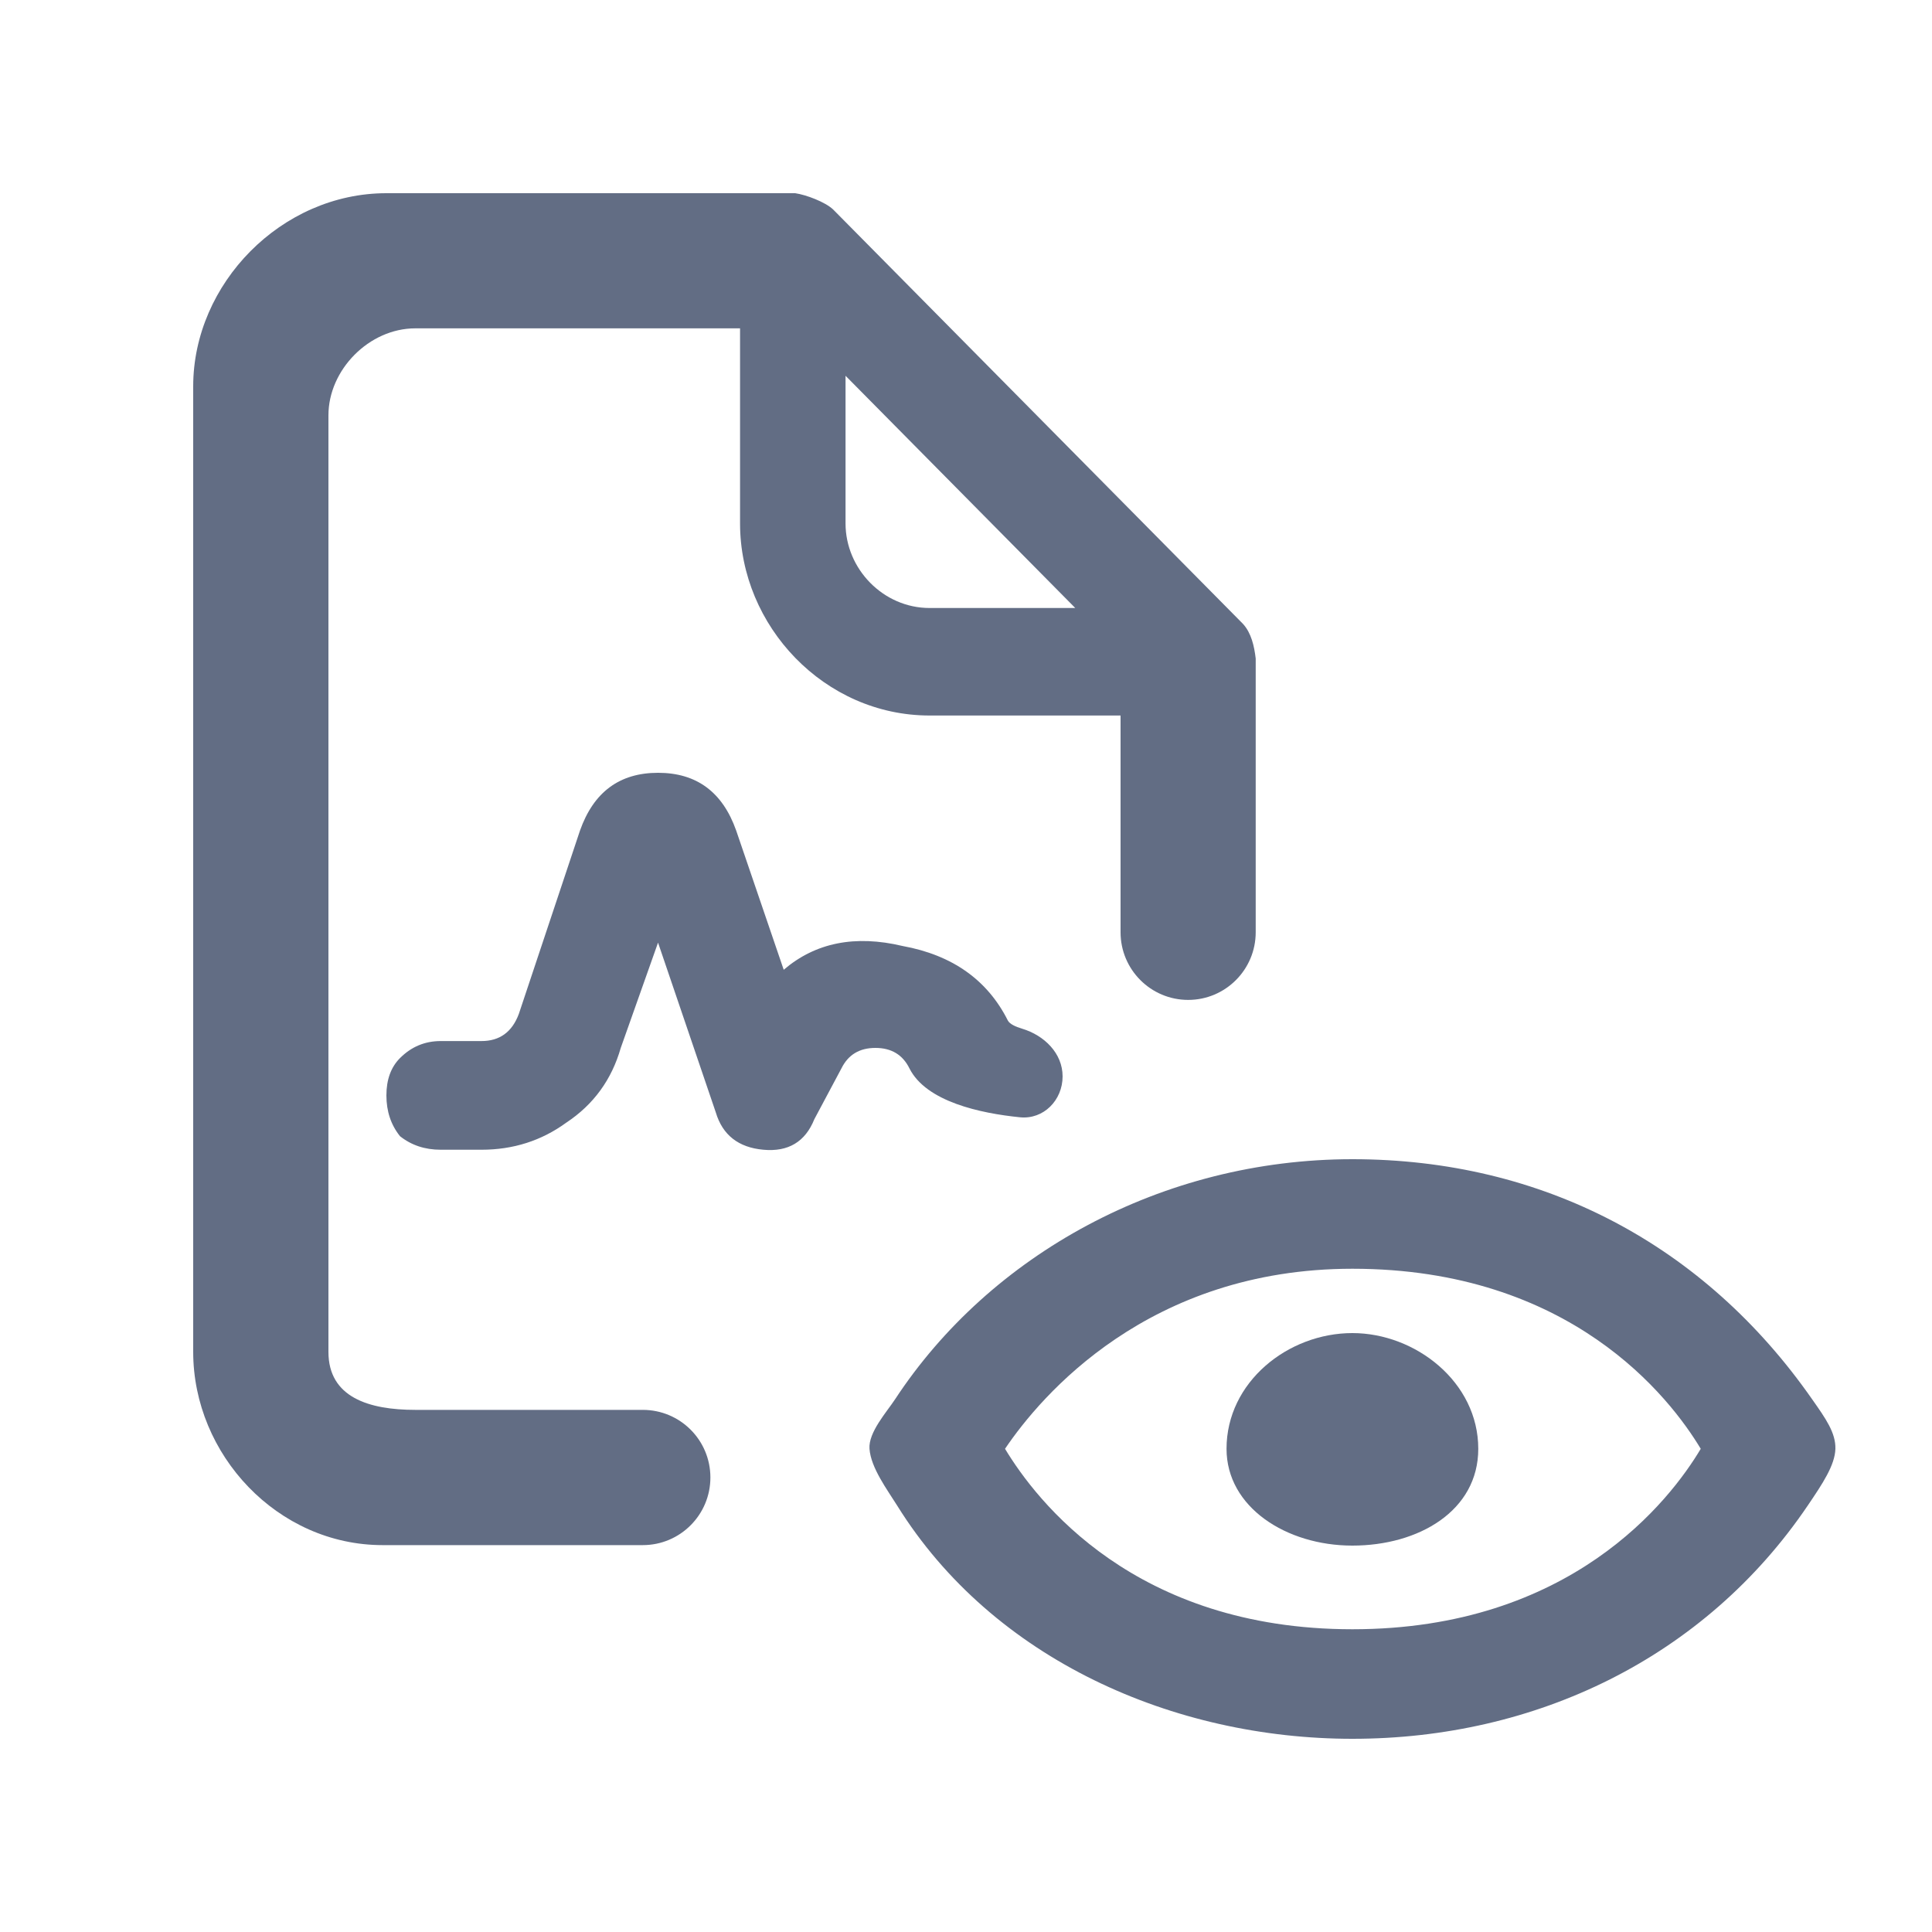
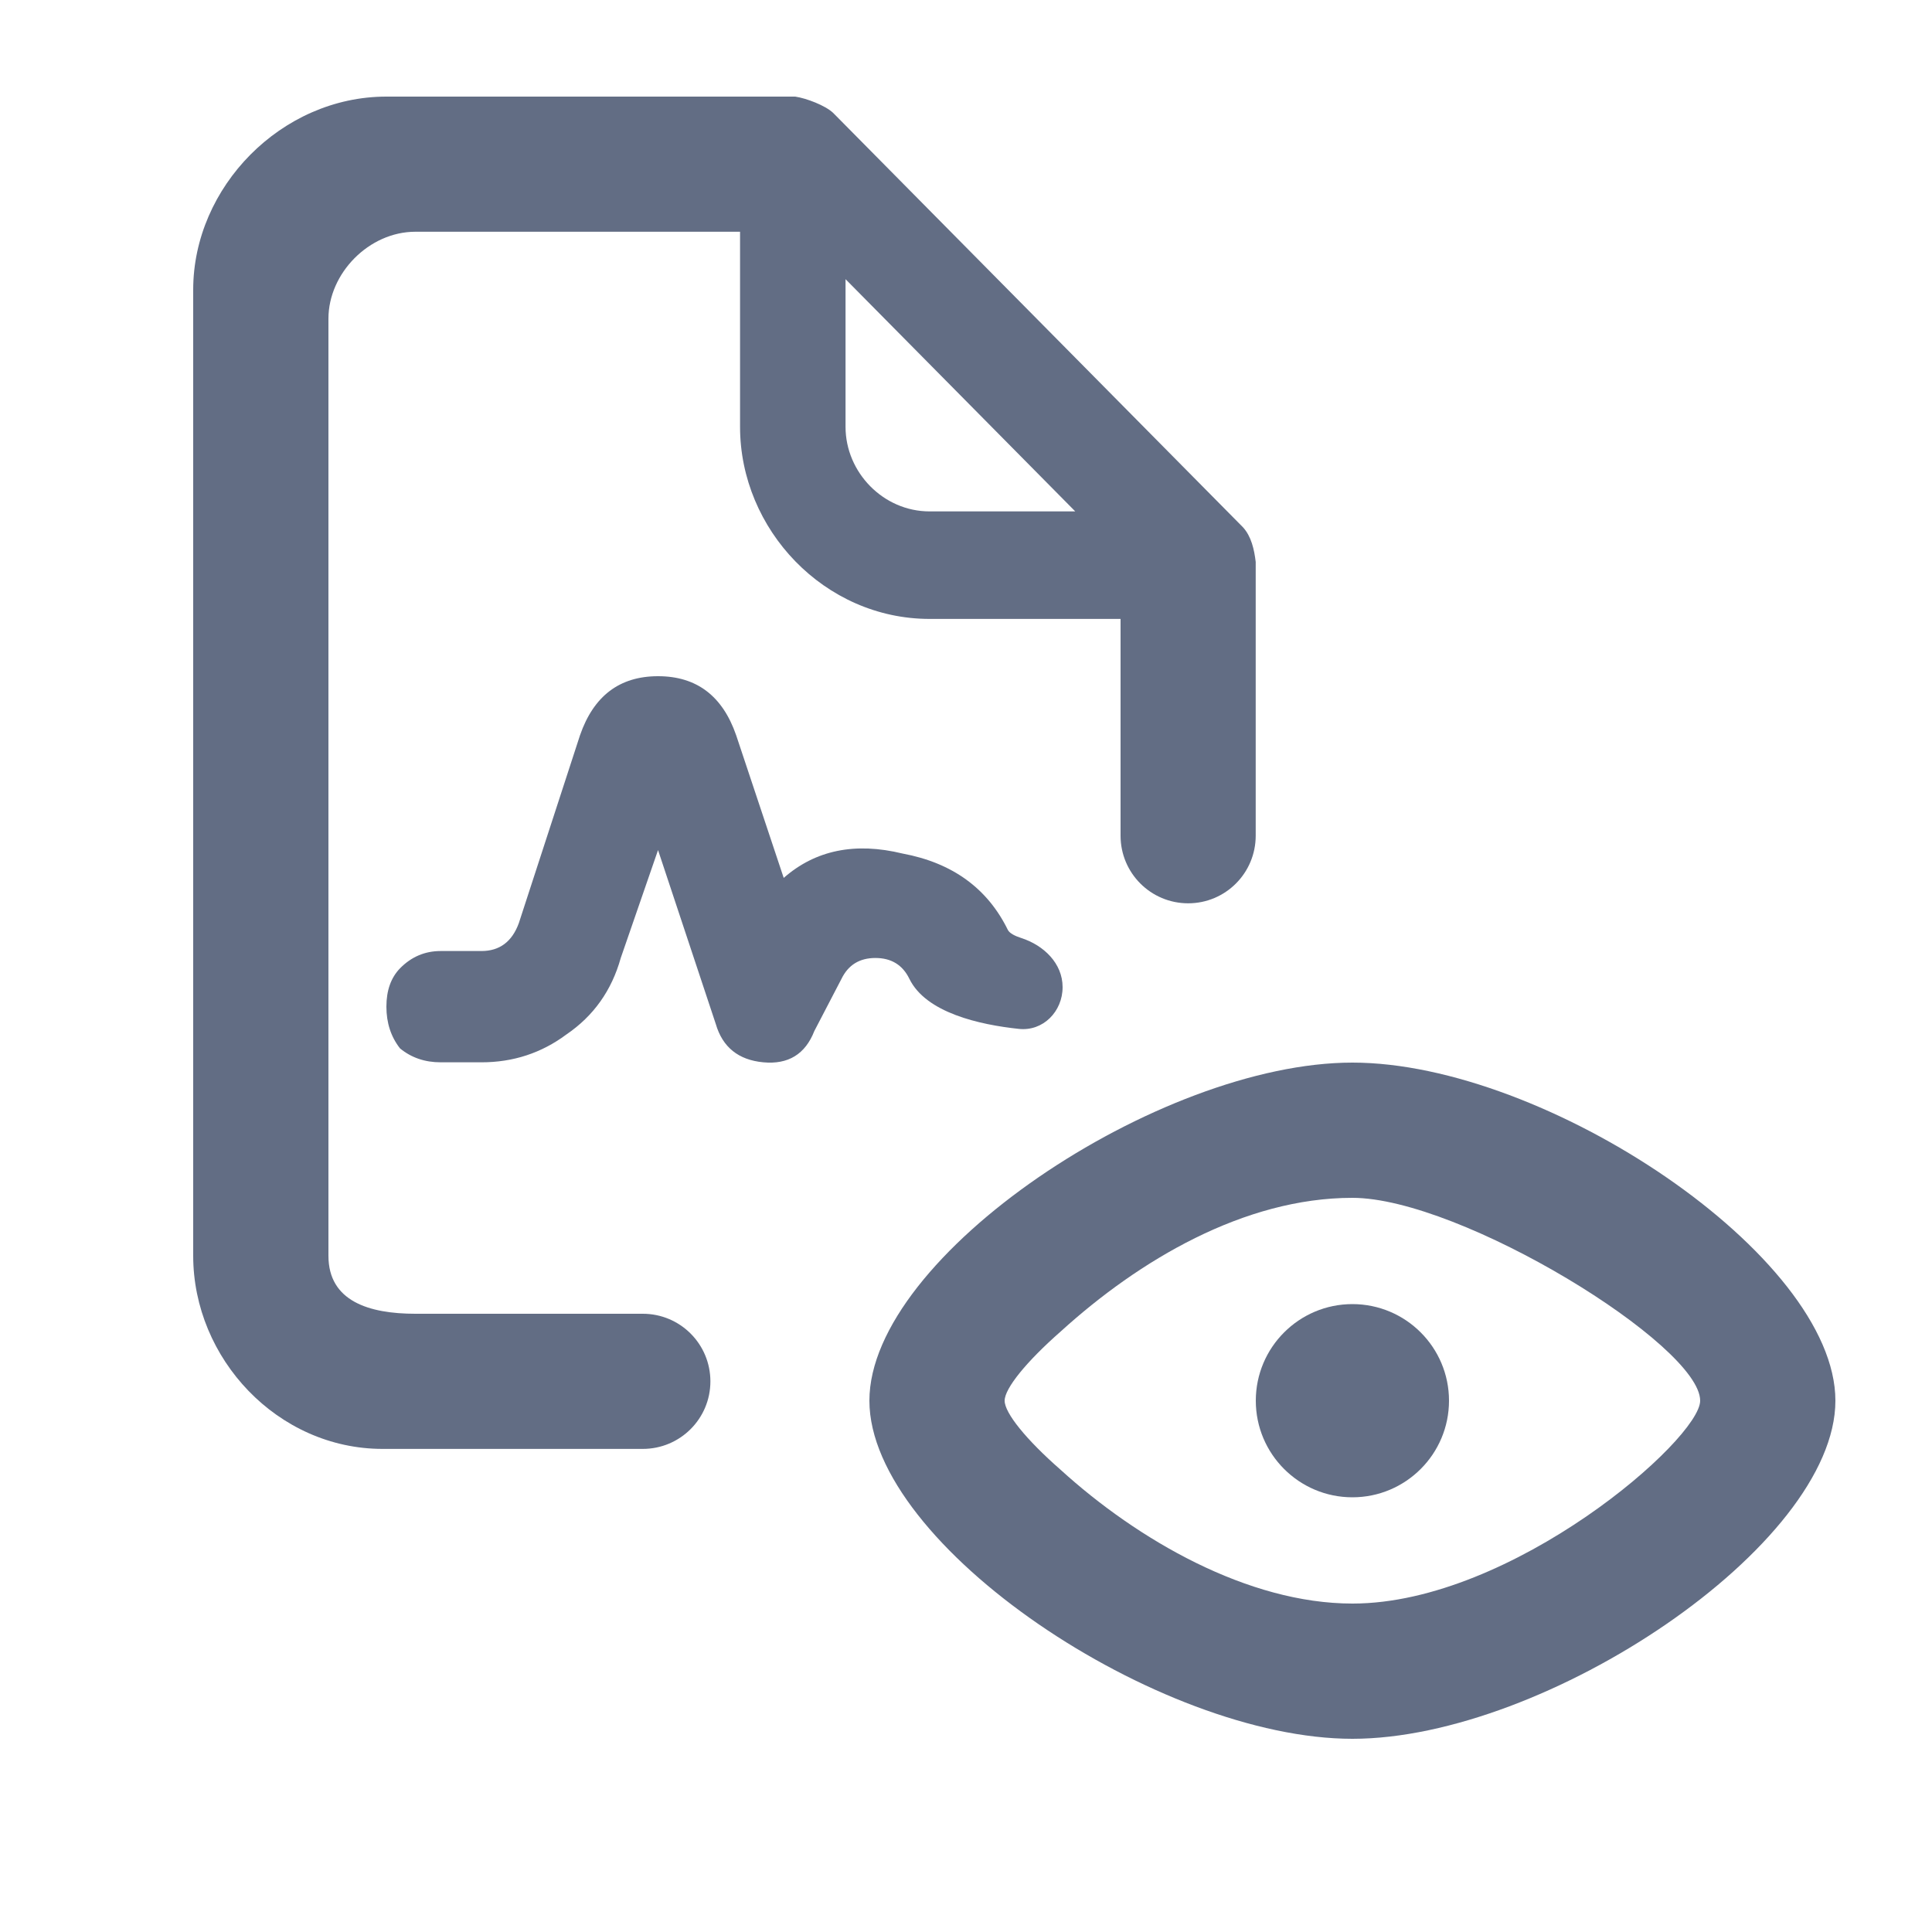
<svg xmlns="http://www.w3.org/2000/svg" width="20" height="20" viewBox="0 0 20 20" fill="none">
-   <path fill-rule="evenodd" clip-rule="evenodd" d="M12.999 6.817V9.651C12.999 10.037 12.686 10.351 12.3 10.351V10.351C11.913 10.351 11.6 10.037 11.6 9.651V7.407H9.623C8.535 7.407 7.661 6.482 7.661 5.419V3.399H4.3C3.82 3.399 3.4 3.829 3.4 4.299V13.995C3.4 14.466 3.82 14.595 4.3 14.595H6.654C7.041 14.595 7.354 14.908 7.354 15.295V15.295C7.354 15.681 7.041 15.995 6.654 15.995H3.961C2.873 15.995 2 15.058 2 13.995V3.999C2 2.937 2.912 2 4 2H8.232C8.347 2.017 8.542 2.091 8.624 2.168L12.867 6.458C12.954 6.553 12.984 6.69 12.999 6.817ZM11.131 6.294L8.753 3.89V5.419C8.753 5.889 9.143 6.294 9.623 6.294H11.131Z" fill="#626D84" />
-   <path d="M9.414 11.059C9.588 11.406 10.152 11.525 10.558 11.566C10.803 11.591 11 11.389 11 11.143C11 10.903 10.81 10.718 10.581 10.649C10.511 10.628 10.454 10.601 10.434 10.566C10.223 10.145 9.859 9.887 9.344 9.793C8.852 9.676 8.441 9.758 8.113 10.039L7.621 8.598C7.48 8.199 7.211 8 6.812 8C6.414 8 6.145 8.199 6.004 8.598L5.371 10.496C5.301 10.684 5.172 10.777 4.984 10.777H4.562C4.398 10.777 4.258 10.836 4.141 10.953C4.047 11.047 4 11.176 4 11.34C4 11.504 4.047 11.645 4.141 11.762C4.258 11.855 4.398 11.902 4.562 11.902H4.984C5.312 11.902 5.605 11.809 5.863 11.621C6.145 11.434 6.332 11.176 6.426 10.848L6.812 9.758L7.41 11.516C7.48 11.75 7.645 11.879 7.902 11.902C8.16 11.926 8.336 11.82 8.43 11.586L8.711 11.059C8.781 10.918 8.898 10.848 9.062 10.848C9.227 10.848 9.344 10.918 9.414 11.059Z" fill="#626D84" />
-   <path d="M14 13.8C13.333 13.8 12.697 14.307 12.697 14.998C12.697 15.602 13.315 16 14 16C14.685 16 15.303 15.641 15.303 14.998C15.303 14.307 14.653 13.8 14 13.8Z" fill="#626D84" />
-   <path fill-rule="evenodd" clip-rule="evenodd" d="M9.001 14.998C9.015 15.195 9.186 15.423 9.287 15.585C10.281 17.184 12.156 18 14 18C15.898 18 17.646 17.162 18.714 15.585C18.867 15.359 18.995 15.168 19 14.998C19.004 14.833 18.9 14.685 18.759 14.485C17.645 12.888 15.971 12 14 12C12.028 12 10.249 12.988 9.266 14.485C9.18 14.616 8.988 14.828 9.001 14.998ZM14 16.866C11.748 16.866 10.73 15.538 10.404 14.998C10.776 14.447 11.891 13.134 14 13.134C16.259 13.134 17.287 14.467 17.606 14.998C17.288 15.532 16.259 16.866 14 16.866Z" fill="#626D84" />
+   <path fill-rule="evenodd" clip-rule="evenodd" d="M12.999 5.817V8.651C12.999 9.038 12.686 9.351 12.3 9.351C11.913 9.351 11.6 9.038 11.6 8.651V6.407H9.623C8.535 6.407 7.661 5.482 7.661 4.419V2.399H4.3C3.82 2.399 3.4 2.829 3.4 3.299V13C3.4 13.47 3.82 13.6 4.3 13.6H6.654C7.041 13.6 7.354 13.913 7.354 14.3C7.354 14.686 7.041 14.999 6.654 14.999H3.961C2.873 14.999 2 14.063 2 13V2.999C2 1.937 2.912 1 4 1H8.232C8.347 1.017 8.542 1.091 8.624 1.168L12.867 5.458C12.954 5.553 12.984 5.69 12.999 5.817ZM11.131 5.294L8.753 2.89V4.419C8.753 4.889 9.143 5.294 9.623 5.294H11.131Z" fill="#626D84" />
+   <path d="M10.547 10.651C10.142 10.608 9.586 10.485 9.414 10.133C9.344 9.989 9.227 9.917 9.062 9.917C8.898 9.917 8.781 9.989 8.711 10.133L8.43 10.673C8.336 10.913 8.16 11.021 7.902 10.997C7.645 10.973 7.48 10.841 7.41 10.601L6.812 8.8L6.426 9.917C6.332 10.253 6.145 10.517 5.863 10.709C5.605 10.901 5.312 10.997 4.984 10.997H4.562C4.398 10.997 4.258 10.949 4.141 10.853C4.047 10.733 4 10.589 4 10.421C4 10.253 4.047 10.121 4.141 10.024C4.258 9.905 4.398 9.845 4.562 9.845H4.984C5.172 9.845 5.301 9.748 5.371 9.556L6.004 7.612C6.145 7.204 6.414 7 6.812 7C7.211 7 7.48 7.204 7.621 7.612L8.113 9.088C8.441 8.8 8.852 8.716 9.344 8.836C9.859 8.932 10.223 9.196 10.434 9.628C10.453 9.662 10.506 9.689 10.571 9.71C10.805 9.785 11 9.973 11 10.219C11 10.471 10.798 10.678 10.547 10.651Z" fill="#626D84" />
+   <path d="M14 15.5C14.552 15.5 15 15.052 15 14.5C15 13.948 14.552 13.5 14 13.5C13.448 13.5 13 13.948 13 14.5C13 15.052 13.448 15.5 14 15.5Z" fill="#626D84" />
+   <path fill-rule="evenodd" clip-rule="evenodd" d="M19 14.5C19 16 16 18 14 18C12 18 9 16 9 14.5C9 13 12 11 14 11C16 11 19 13 19 14.5ZM14.004 16.6C15.653 16.598 17.6 14.9 17.6 14.5C17.6 13.924 15.122 12.4 14 12.4C12.878 12.4 11.79 13.048 10.983 13.781C10.625 14.095 10.4 14.373 10.4 14.5C10.4 14.627 10.622 14.902 10.977 15.213C11.775 15.94 12.918 16.6 14 16.6L14.004 16.6Z" fill="#626D84" />
</svg>
